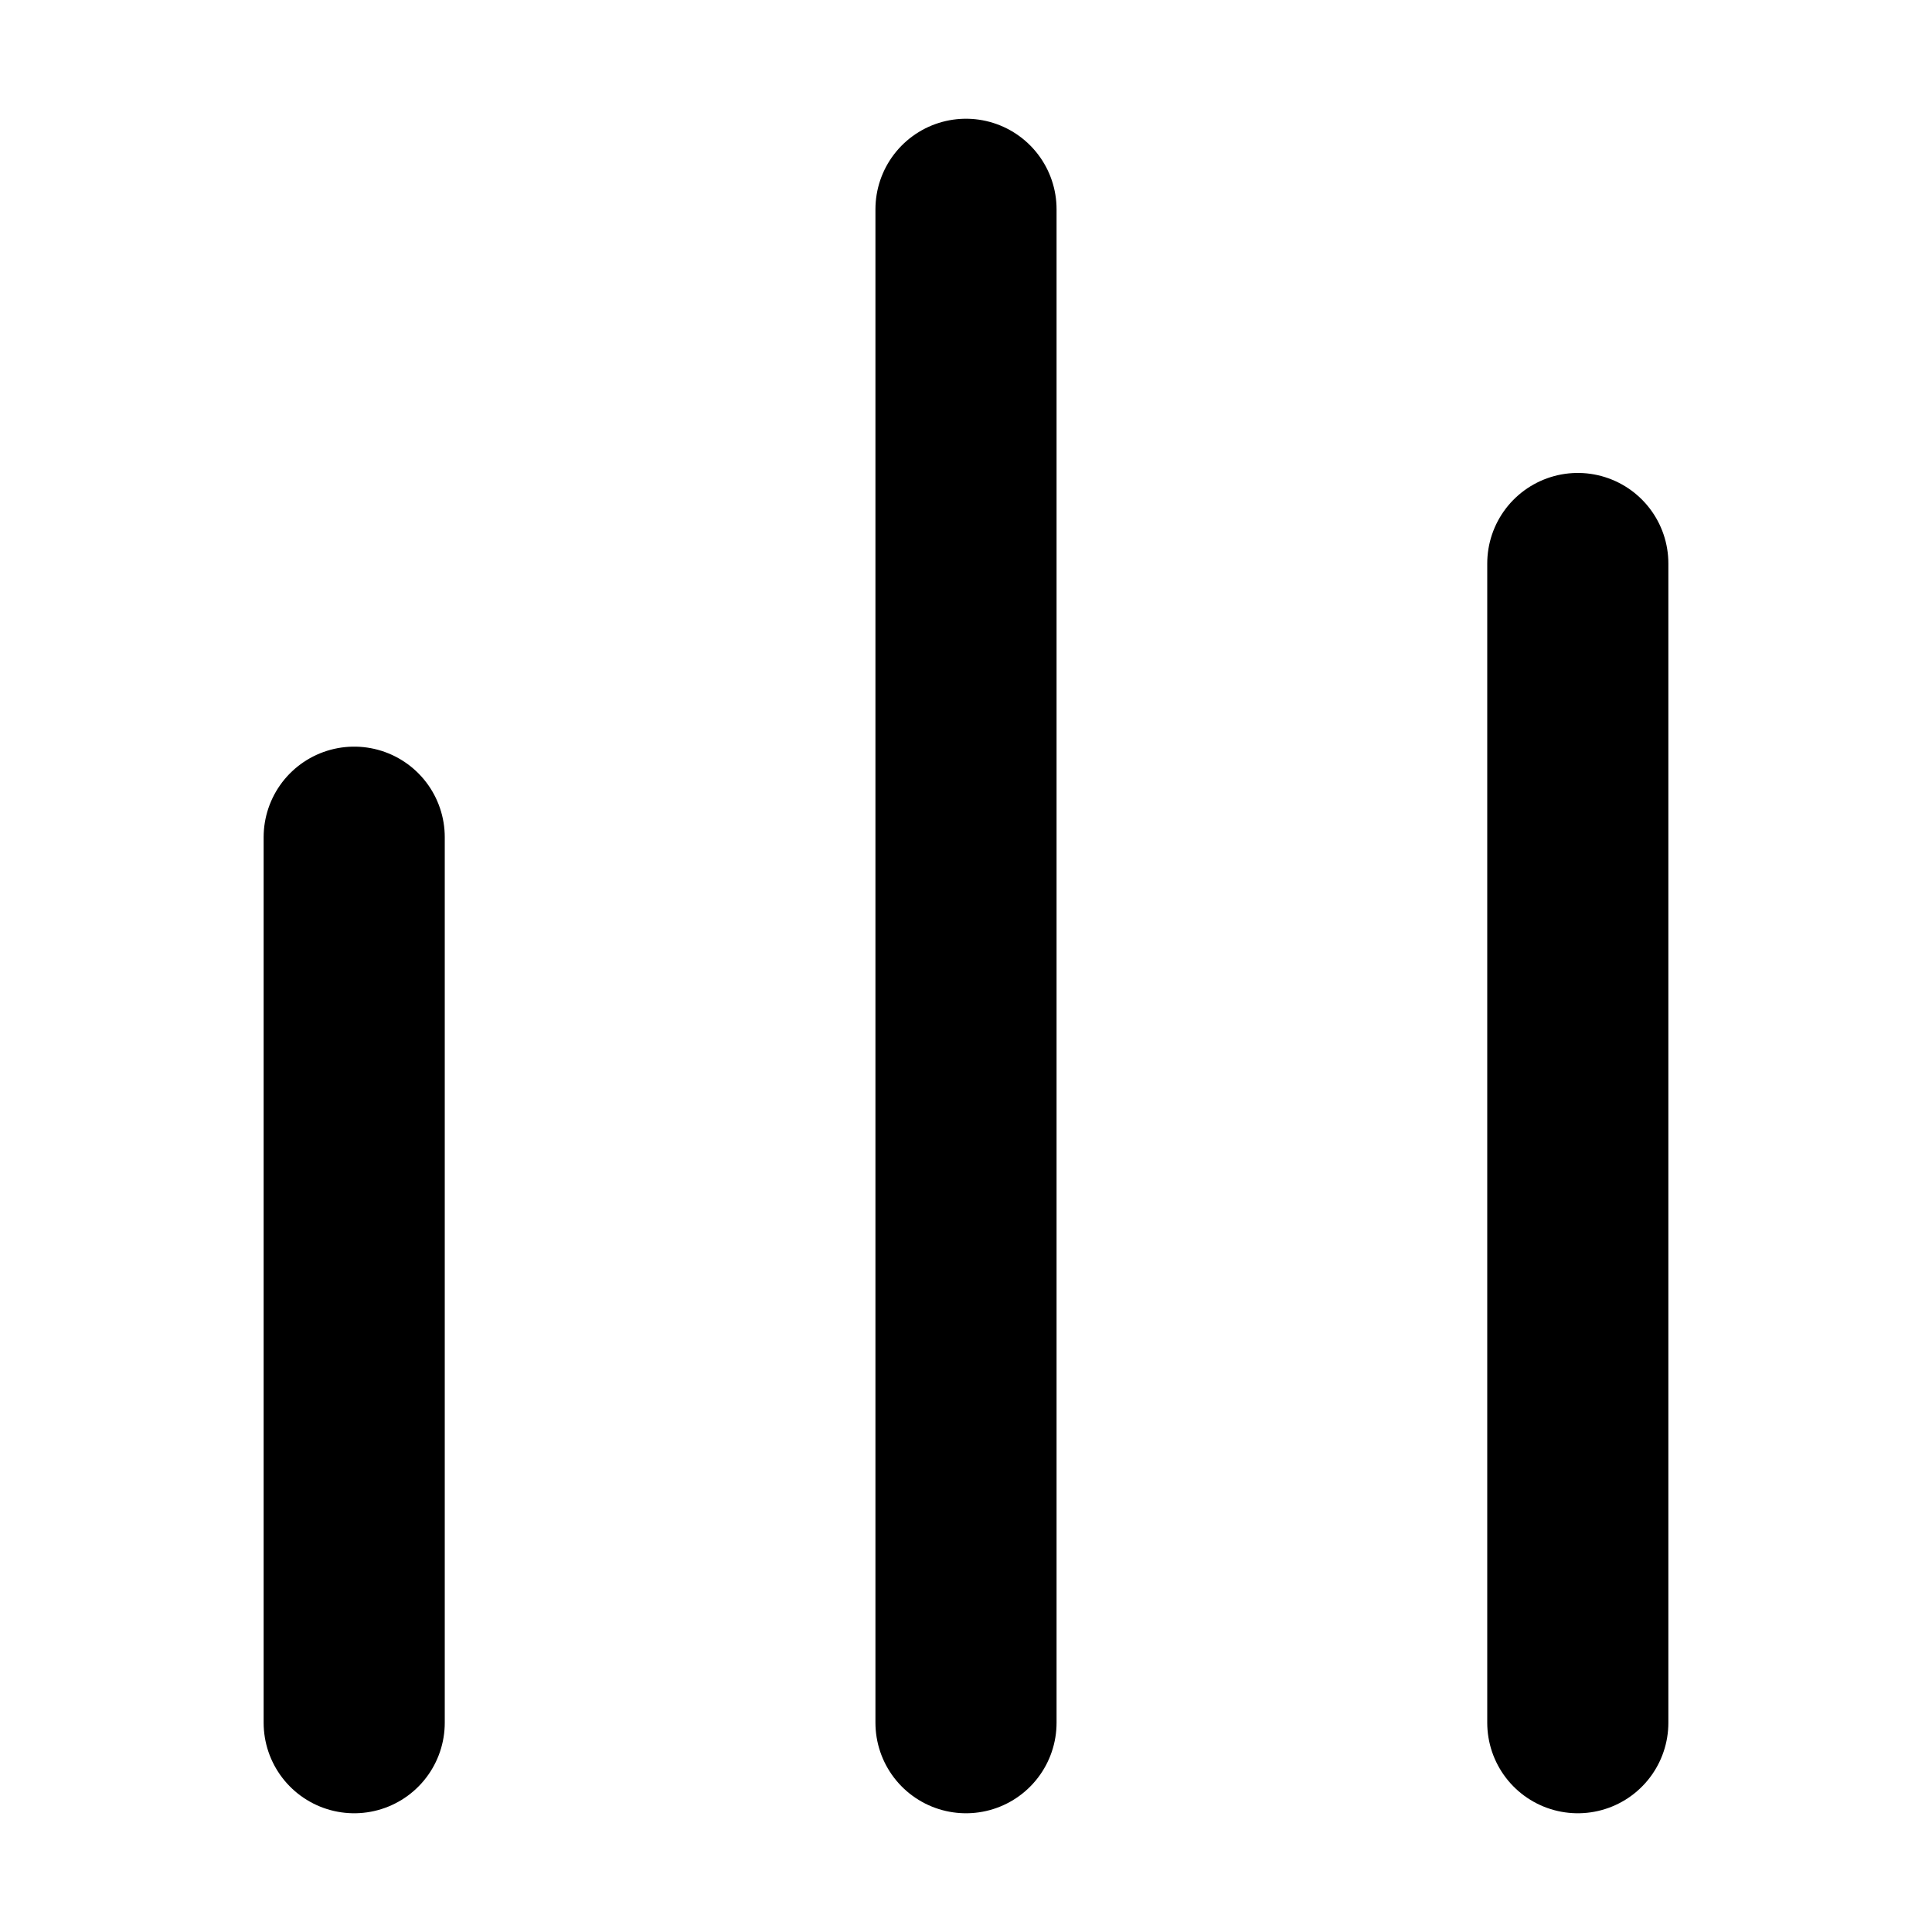
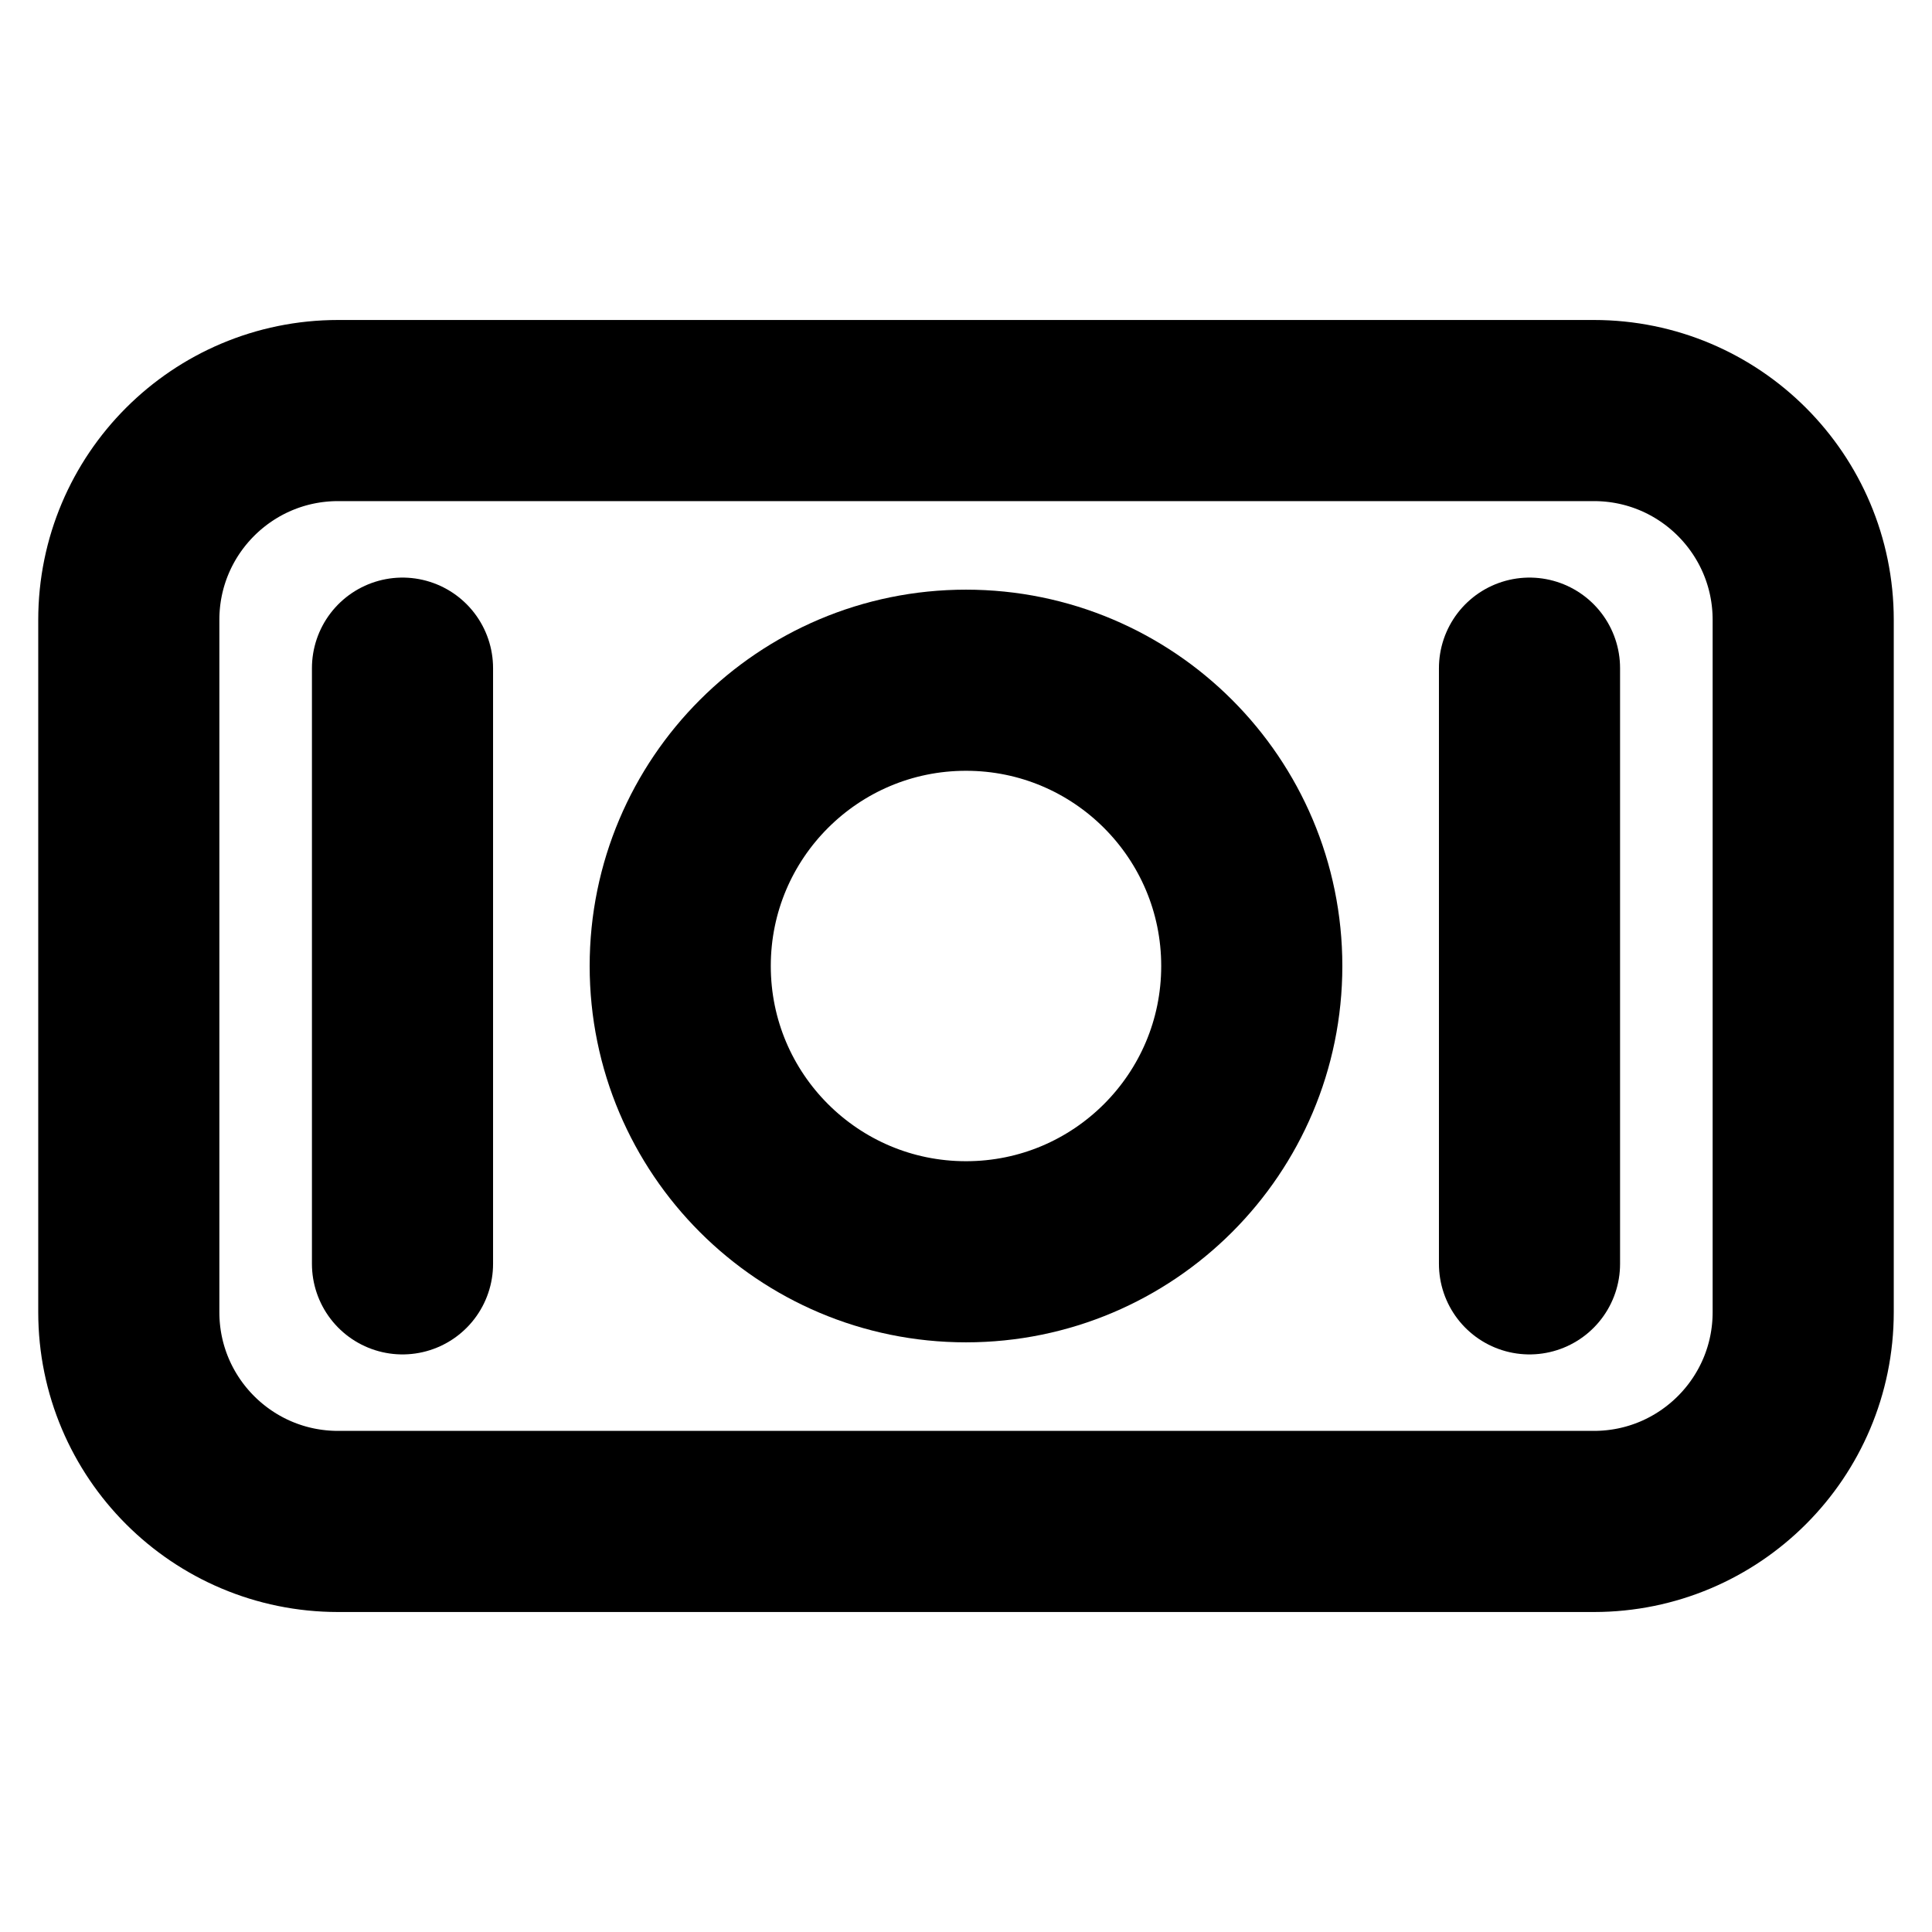
<svg xmlns="http://www.w3.org/2000/svg" viewBox="0 0 24 24" fill="none" stroke="currentColor" stroke-width="2.25" stroke-linecap="round" stroke-linejoin="round" aria-hidden="true">
-   <path d="M4.4 21.4V10.4" />
-   <path d="M12 21.4V2.6" />
-   <path d="M19.6 21.4V7" />
+   <rect x="1.6" y="5.1" width="20.8" height="13.8" rx="2.6" />
+   <circle cx="12" cy="12" r="3.55" />
+   <path d="M5 8.3v7.4M19 8.3v7.4" />
</svg>
